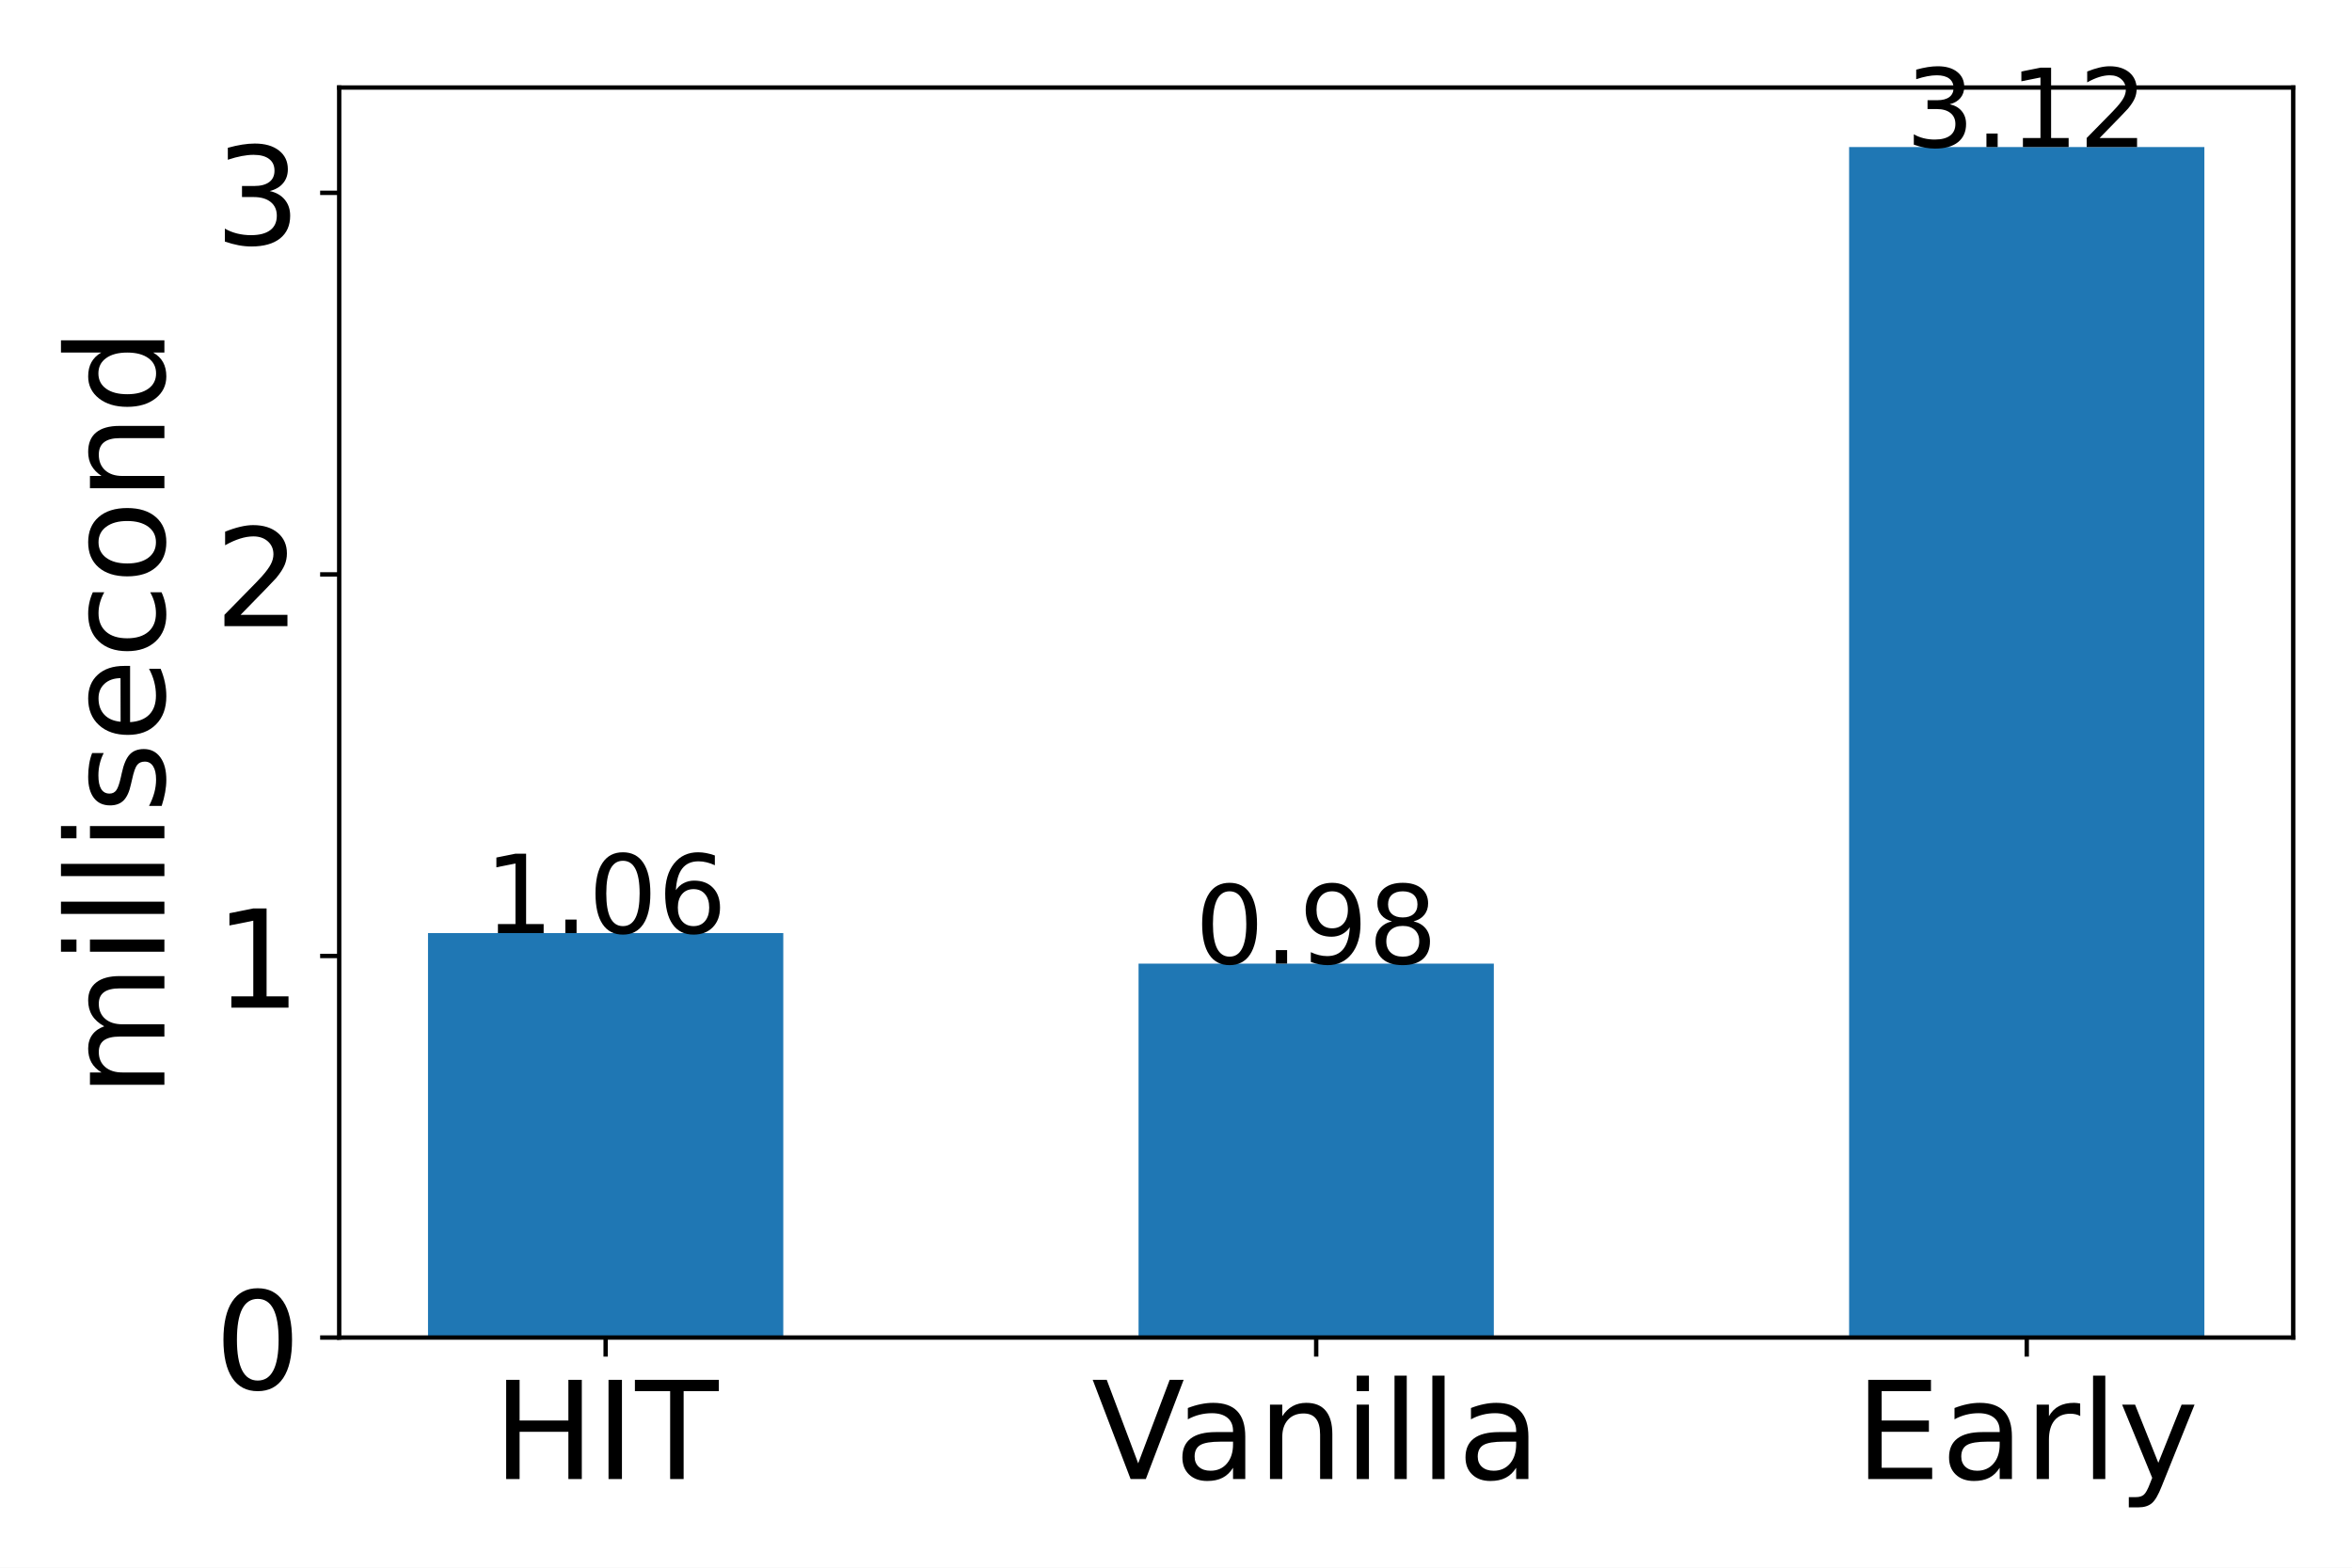
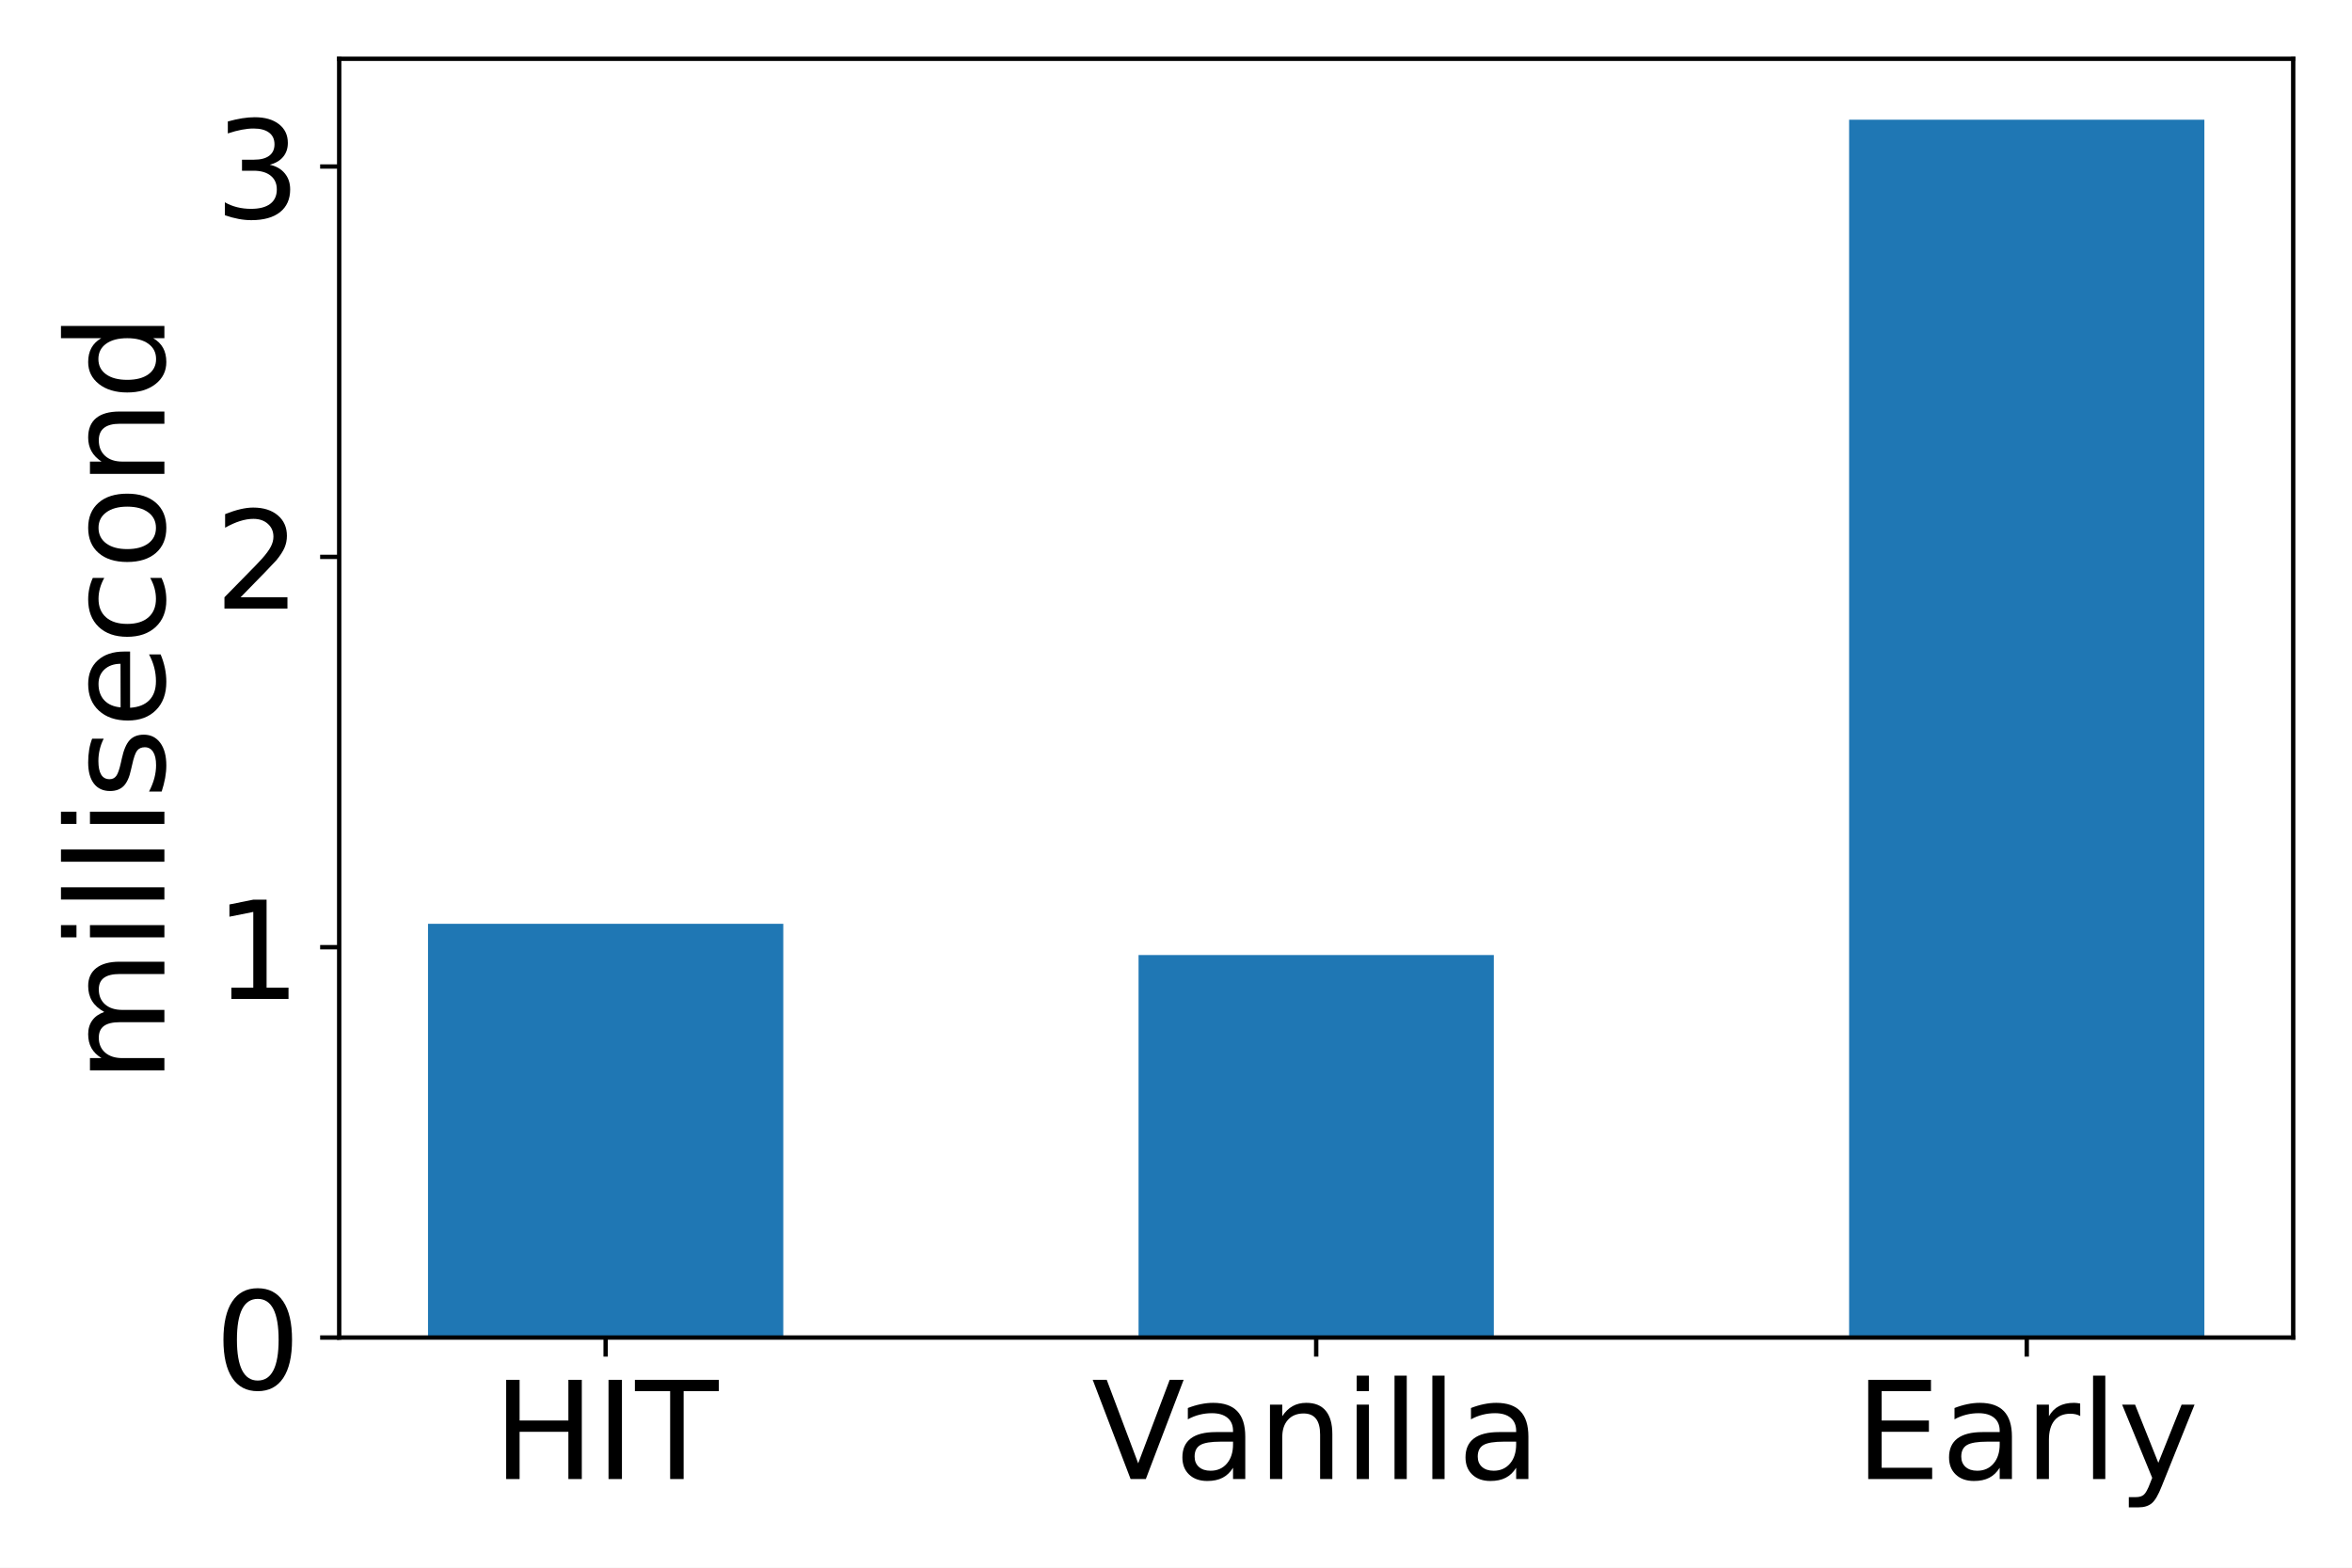
<svg xmlns="http://www.w3.org/2000/svg" xmlns:xlink="http://www.w3.org/1999/xlink" width="432pt" height="288pt" viewBox="0 0 432 288" version="1.1">
  <defs>
    <style type="text/css">*{stroke-linejoin: round; stroke-linecap: butt}</style>
  </defs>
  <g id="figure_1">
    <g id="patch_1">
      <path d="M 0 288  L 432 288  L 432 0  L 0 0  z " style="fill: #ffffff" />
    </g>
    <g id="axes_1">
      <g id="patch_2">
-         <path d="M 62.3 245.72  L 421.2 245.72  L 421.2 16.08  L 62.3 16.08  z " style="fill: #ffffff" />
+         <path d="M 62.3 245.72  L 421.2 245.72  L 421.2 10.8  L 62.3 10.8  z " style="fill: #ffffff" />
      </g>
      <g id="patch_3">
-         <path d="M 78.614 245.72  L 143.868 245.72  L 143.868 171.416  L 78.614 171.416  z " clip-path="url(#pc1dd4bcae0)" style="fill: #1f77b4" />
+         <path d="M 78.614 245.72  L 143.868 245.72  L 143.868 169.708  L 78.614 169.708  z " clip-path="url(#p532daea07f)" style="fill: #1f77b4" />
      </g>
      <g id="patch_4">
-         <path d="M 209.123 245.72  L 274.377 245.72  L 274.377 177.024  L 209.123 177.024  z " clip-path="url(#pc1dd4bcae0)" style="fill: #1f77b4" />
+         <path d="M 209.123 245.72  L 274.377 245.72  L 274.377 175.445  L 209.123 175.445  z " clip-path="url(#p532daea07f)" style="fill: #1f77b4" />
      </g>
      <g id="patch_5">
-         <path d="M 339.632 245.72  L 404.886 245.72  L 404.886 27.015  L 339.632 27.015  z " clip-path="url(#pc1dd4bcae0)" style="fill: #1f77b4" />
+         <path d="M 339.632 245.72  L 404.886 245.72  L 404.886 21.987  L 339.632 21.987  z " clip-path="url(#p532daea07f)" style="fill: #1f77b4" />
      </g>
      <g id="matplotlib.axis_1">
        <g id="xtick_1">
          <g id="line2d_1">
            <defs>
-               <path id="m8c72d43a18" d="M 0 0  L 0 3.5  " style="stroke: #000000; stroke-width: 0.8" />
+               <path id="mc63fec9cd2" d="M 0 0  L 0 3.5  " style="stroke: #000000; stroke-width: 0.8" />
            </defs>
            <g>
-               <use xlink:href="#m8c72d43a18" x="111.241" y="245.72" style="stroke: #000000; stroke-width: 0.8" />
+               <use xlink:href="#mc63fec9cd2" x="111.241" y="245.72" style="stroke: #000000; stroke-width: 0.8" />
            </g>
          </g>
          <g id="text_1">
            <g transform="translate(90.51825 271.7161)scale(0.25 -0.25)">
              <defs>
                <path id="DejaVuSans-48" d="M 628 4666  L 1259 4666  L 1259 2753  L 3553 2753  L 3553 4666  L 4184 4666  L 4184 0  L 3553 0  L 3553 2222  L 1259 2222  L 1259 0  L 628 0  L 628 4666  z " transform="scale(0.015625)" />
                <path id="DejaVuSans-49" d="M 628 4666  L 1259 4666  L 1259 0  L 628 0  L 628 4666  z " transform="scale(0.015625)" />
                <path id="DejaVuSans-54" d="M -19 4666  L 3928 4666  L 3928 4134  L 2272 4134  L 2272 0  L 1638 0  L 1638 4134  L -19 4134  L -19 4666  z " transform="scale(0.015625)" />
              </defs>
              <use xlink:href="#DejaVuSans-48" />
              <use xlink:href="#DejaVuSans-49" x="75.195" />
              <use xlink:href="#DejaVuSans-54" x="104.688" />
            </g>
          </g>
        </g>
        <g id="xtick_2">
          <g id="line2d_2">
            <g>
-               <use xlink:href="#m8c72d43a18" x="241.75" y="245.72" style="stroke: #000000; stroke-width: 0.8" />
+               <use xlink:href="#mc63fec9cd2" x="241.75" y="245.72" style="stroke: #000000; stroke-width: 0.8" />
            </g>
          </g>
          <g id="text_2">
            <g transform="translate(200.5078 271.7161)scale(0.25 -0.25)">
              <defs>
                <path id="DejaVuSans-56" d="M 1831 0  L 50 4666  L 709 4666  L 2188 738  L 3669 4666  L 4325 4666  L 2547 0  L 1831 0  z " transform="scale(0.015625)" />
                <path id="DejaVuSans-61" d="M 2194 1759  Q 1497 1759 1228 1600  Q 959 1441 959 1056  Q 959 750 1161 570  Q 1363 391 1709 391  Q 2188 391 2477 730  Q 2766 1069 2766 1631  L 2766 1759  L 2194 1759  z M 3341 1997  L 3341 0  L 2766 0  L 2766 531  Q 2569 213 2275 61  Q 1981 -91 1556 -91  Q 1019 -91 701 211  Q 384 513 384 1019  Q 384 1609 779 1909  Q 1175 2209 1959 2209  L 2766 2209  L 2766 2266  Q 2766 2663 2505 2880  Q 2244 3097 1772 3097  Q 1472 3097 1187 3025  Q 903 2953 641 2809  L 641 3341  Q 956 3463 1253 3523  Q 1550 3584 1831 3584  Q 2591 3584 2966 3190  Q 3341 2797 3341 1997  z " transform="scale(0.015625)" />
                <path id="DejaVuSans-6e" d="M 3513 2113  L 3513 0  L 2938 0  L 2938 2094  Q 2938 2591 2744 2837  Q 2550 3084 2163 3084  Q 1697 3084 1428 2787  Q 1159 2491 1159 1978  L 1159 0  L 581 0  L 581 3500  L 1159 3500  L 1159 2956  Q 1366 3272 1645 3428  Q 1925 3584 2291 3584  Q 2894 3584 3203 3211  Q 3513 2838 3513 2113  z " transform="scale(0.015625)" />
                <path id="DejaVuSans-69" d="M 603 3500  L 1178 3500  L 1178 0  L 603 0  L 603 3500  z M 603 4863  L 1178 4863  L 1178 4134  L 603 4134  L 603 4863  z " transform="scale(0.015625)" />
                <path id="DejaVuSans-6c" d="M 603 4863  L 1178 4863  L 1178 0  L 603 0  L 603 4863  z " transform="scale(0.015625)" />
              </defs>
              <use xlink:href="#DejaVuSans-56" />
              <use xlink:href="#DejaVuSans-61" x="60.658" />
              <use xlink:href="#DejaVuSans-6e" x="121.938" />
              <use xlink:href="#DejaVuSans-69" x="185.316" />
              <use xlink:href="#DejaVuSans-6c" x="213.1" />
              <use xlink:href="#DejaVuSans-6c" x="240.883" />
              <use xlink:href="#DejaVuSans-61" x="268.666" />
            </g>
          </g>
        </g>
        <g id="xtick_3">
          <g id="line2d_3">
            <g>
-               <use xlink:href="#m8c72d43a18" x="372.259" y="245.72" style="stroke: #000000; stroke-width: 0.8" />
+               <use xlink:href="#mc63fec9cd2" x="372.259" y="245.72" style="stroke: #000000; stroke-width: 0.8" />
            </g>
          </g>
          <g id="text_3">
            <g transform="translate(340.6907 271.7161)scale(0.25 -0.25)">
              <defs>
                <path id="DejaVuSans-45" d="M 628 4666  L 3578 4666  L 3578 4134  L 1259 4134  L 1259 2753  L 3481 2753  L 3481 2222  L 1259 2222  L 1259 531  L 3634 531  L 3634 0  L 628 0  L 628 4666  z " transform="scale(0.015625)" />
                <path id="DejaVuSans-72" d="M 2631 2963  Q 2534 3019 2420 3045  Q 2306 3072 2169 3072  Q 1681 3072 1420 2755  Q 1159 2438 1159 1844  L 1159 0  L 581 0  L 581 3500  L 1159 3500  L 1159 2956  Q 1341 3275 1631 3429  Q 1922 3584 2338 3584  Q 2397 3584 2469 3576  Q 2541 3569 2628 3553  L 2631 2963  z " transform="scale(0.015625)" />
                <path id="DejaVuSans-79" d="M 2059 -325  Q 1816 -950 1584 -1140  Q 1353 -1331 966 -1331  L 506 -1331  L 506 -850  L 844 -850  Q 1081 -850 1212 -737  Q 1344 -625 1503 -206  L 1606 56  L 191 3500  L 800 3500  L 1894 763  L 2988 3500  L 3597 3500  L 2059 -325  z " transform="scale(0.015625)" />
              </defs>
              <use xlink:href="#DejaVuSans-45" />
              <use xlink:href="#DejaVuSans-61" x="63.184" />
              <use xlink:href="#DejaVuSans-72" x="124.463" />
              <use xlink:href="#DejaVuSans-6c" x="165.576" />
              <use xlink:href="#DejaVuSans-79" x="193.359" />
            </g>
          </g>
        </g>
      </g>
      <g id="matplotlib.axis_2">
        <g id="ytick_1">
          <g id="line2d_4">
            <defs>
-               <path id="mb2d23161be" d="M 0 0  L -3.5 0  " style="stroke: #000000; stroke-width: 0.8" />
+               <path id="m9230e32c56" d="M 0 0  L -3.5 0  " style="stroke: #000000; stroke-width: 0.8" />
            </defs>
            <g>
-               <use xlink:href="#mb2d23161be" x="62.3" y="245.72" style="stroke: #000000; stroke-width: 0.8" />
+               <use xlink:href="#m9230e32c56" x="62.3" y="245.72" style="stroke: #000000; stroke-width: 0.8" />
            </g>
          </g>
          <g id="text_4">
            <g transform="translate(39.39375 255.218)scale(0.25 -0.25)">
              <defs>
                <path id="DejaVuSans-30" d="M 2034 4250  Q 1547 4250 1301 3770  Q 1056 3291 1056 2328  Q 1056 1369 1301 889  Q 1547 409 2034 409  Q 2525 409 2770 889  Q 3016 1369 3016 2328  Q 3016 3291 2770 3770  Q 2525 4250 2034 4250  z M 2034 4750  Q 2819 4750 3233 4129  Q 3647 3509 3647 2328  Q 3647 1150 3233 529  Q 2819 -91 2034 -91  Q 1250 -91 836 529  Q 422 1150 422 2328  Q 422 3509 836 4129  Q 1250 4750 2034 4750  z " transform="scale(0.015625)" />
              </defs>
              <use xlink:href="#DejaVuSans-30" />
            </g>
          </g>
        </g>
        <g id="ytick_2">
          <g id="line2d_5">
            <g>
-               <use xlink:href="#mb2d23161be" x="62.3" y="175.622" style="stroke: #000000; stroke-width: 0.8" />
+               <use xlink:href="#m9230e32c56" x="62.3" y="174.011" style="stroke: #000000; stroke-width: 0.8" />
            </g>
          </g>
          <g id="text_5">
-             <g transform="translate(39.39375 185.1204)scale(0.25 -0.25)">
+             <g transform="translate(39.39375 183.5086)scale(0.25 -0.25)">
              <defs>
                <path id="DejaVuSans-31" d="M 794 531  L 1825 531  L 1825 4091  L 703 3866  L 703 4441  L 1819 4666  L 2450 4666  L 2450 531  L 3481 531  L 3481 0  L 794 0  L 794 531  z " transform="scale(0.015625)" />
              </defs>
              <use xlink:href="#DejaVuSans-31" />
            </g>
          </g>
        </g>
        <g id="ytick_3">
          <g id="line2d_6">
            <g>
-               <use xlink:href="#mb2d23161be" x="62.3" y="105.525" style="stroke: #000000; stroke-width: 0.8" />
+               <use xlink:href="#m9230e32c56" x="62.3" y="102.301" style="stroke: #000000; stroke-width: 0.8" />
            </g>
          </g>
          <g id="text_6">
-             <g transform="translate(39.39375 115.0227)scale(0.25 -0.25)">
+             <g transform="translate(39.39375 111.7992)scale(0.25 -0.25)">
              <defs>
                <path id="DejaVuSans-32" d="M 1228 531  L 3431 531  L 3431 0  L 469 0  L 469 531  Q 828 903 1448 1529  Q 2069 2156 2228 2338  Q 2531 2678 2651 2914  Q 2772 3150 2772 3378  Q 2772 3750 2511 3984  Q 2250 4219 1831 4219  Q 1534 4219 1204 4116  Q 875 4013 500 3803  L 500 4441  Q 881 4594 1212 4672  Q 1544 4750 1819 4750  Q 2544 4750 2975 4387  Q 3406 4025 3406 3419  Q 3406 3131 3298 2873  Q 3191 2616 2906 2266  Q 2828 2175 2409 1742  Q 1991 1309 1228 531  z " transform="scale(0.015625)" />
              </defs>
              <use xlink:href="#DejaVuSans-32" />
            </g>
          </g>
        </g>
        <g id="ytick_4">
          <g id="line2d_7">
            <g>
-               <use xlink:href="#mb2d23161be" x="62.3" y="35.427" style="stroke: #000000; stroke-width: 0.8" />
+               <use xlink:href="#m9230e32c56" x="62.3" y="30.592" style="stroke: #000000; stroke-width: 0.8" />
            </g>
          </g>
          <g id="text_7">
-             <g transform="translate(39.39375 44.92501)scale(0.25 -0.25)">
+             <g transform="translate(39.39375 40.08984)scale(0.25 -0.25)">
              <defs>
                <path id="DejaVuSans-33" d="M 2597 2516  Q 3050 2419 3304 2112  Q 3559 1806 3559 1356  Q 3559 666 3084 287  Q 2609 -91 1734 -91  Q 1441 -91 1130 -33  Q 819 25 488 141  L 488 750  Q 750 597 1062 519  Q 1375 441 1716 441  Q 2309 441 2620 675  Q 2931 909 2931 1356  Q 2931 1769 2642 2001  Q 2353 2234 1838 2234  L 1294 2234  L 1294 2753  L 1863 2753  Q 2328 2753 2575 2939  Q 2822 3125 2822 3475  Q 2822 3834 2567 4026  Q 2313 4219 1838 4219  Q 1578 4219 1281 4162  Q 984 4106 628 3988  L 628 4550  Q 988 4650 1302 4700  Q 1616 4750 1894 4750  Q 2613 4750 3031 4423  Q 3450 4097 3450 3541  Q 3450 3153 3228 2886  Q 3006 2619 2597 2516  z " transform="scale(0.015625)" />
              </defs>
              <use xlink:href="#DejaVuSans-33" />
            </g>
          </g>
        </g>
        <g id="text_8">
-           <g transform="translate(30.19453 201.5484)rotate(-90)scale(0.25 -0.25)">
+           <g transform="translate(30.19453 198.9084)rotate(-90)scale(0.25 -0.25)">
            <defs>
              <path id="DejaVuSans-6d" d="M 3328 2828  Q 3544 3216 3844 3400  Q 4144 3584 4550 3584  Q 5097 3584 5394 3201  Q 5691 2819 5691 2113  L 5691 0  L 5113 0  L 5113 2094  Q 5113 2597 4934 2840  Q 4756 3084 4391 3084  Q 3944 3084 3684 2787  Q 3425 2491 3425 1978  L 3425 0  L 2847 0  L 2847 2094  Q 2847 2600 2669 2842  Q 2491 3084 2119 3084  Q 1678 3084 1418 2786  Q 1159 2488 1159 1978  L 1159 0  L 581 0  L 581 3500  L 1159 3500  L 1159 2956  Q 1356 3278 1631 3431  Q 1906 3584 2284 3584  Q 2666 3584 2933 3390  Q 3200 3197 3328 2828  z " transform="scale(0.015625)" />
              <path id="DejaVuSans-73" d="M 2834 3397  L 2834 2853  Q 2591 2978 2328 3040  Q 2066 3103 1784 3103  Q 1356 3103 1142 2972  Q 928 2841 928 2578  Q 928 2378 1081 2264  Q 1234 2150 1697 2047  L 1894 2003  Q 2506 1872 2764 1633  Q 3022 1394 3022 966  Q 3022 478 2636 193  Q 2250 -91 1575 -91  Q 1294 -91 989 -36  Q 684 19 347 128  L 347 722  Q 666 556 975 473  Q 1284 391 1588 391  Q 1994 391 2212 530  Q 2431 669 2431 922  Q 2431 1156 2273 1281  Q 2116 1406 1581 1522  L 1381 1569  Q 847 1681 609 1914  Q 372 2147 372 2553  Q 372 3047 722 3315  Q 1072 3584 1716 3584  Q 2034 3584 2315 3537  Q 2597 3491 2834 3397  z " transform="scale(0.015625)" />
              <path id="DejaVuSans-65" d="M 3597 1894  L 3597 1613  L 953 1613  Q 991 1019 1311 708  Q 1631 397 2203 397  Q 2534 397 2845 478  Q 3156 559 3463 722  L 3463 178  Q 3153 47 2828 -22  Q 2503 -91 2169 -91  Q 1331 -91 842 396  Q 353 884 353 1716  Q 353 2575 817 3079  Q 1281 3584 2069 3584  Q 2775 3584 3186 3129  Q 3597 2675 3597 1894  z M 3022 2063  Q 3016 2534 2758 2815  Q 2500 3097 2075 3097  Q 1594 3097 1305 2825  Q 1016 2553 972 2059  L 3022 2063  z " transform="scale(0.015625)" />
              <path id="DejaVuSans-63" d="M 3122 3366  L 3122 2828  Q 2878 2963 2633 3030  Q 2388 3097 2138 3097  Q 1578 3097 1268 2742  Q 959 2388 959 1747  Q 959 1106 1268 751  Q 1578 397 2138 397  Q 2388 397 2633 464  Q 2878 531 3122 666  L 3122 134  Q 2881 22 2623 -34  Q 2366 -91 2075 -91  Q 1284 -91 818 406  Q 353 903 353 1747  Q 353 2603 823 3093  Q 1294 3584 2113 3584  Q 2378 3584 2631 3529  Q 2884 3475 3122 3366  z " transform="scale(0.015625)" />
              <path id="DejaVuSans-6f" d="M 1959 3097  Q 1497 3097 1228 2736  Q 959 2375 959 1747  Q 959 1119 1226 758  Q 1494 397 1959 397  Q 2419 397 2687 759  Q 2956 1122 2956 1747  Q 2956 2369 2687 2733  Q 2419 3097 1959 3097  z M 1959 3584  Q 2709 3584 3137 3096  Q 3566 2609 3566 1747  Q 3566 888 3137 398  Q 2709 -91 1959 -91  Q 1206 -91 779 398  Q 353 888 353 1747  Q 353 2609 779 3096  Q 1206 3584 1959 3584  z " transform="scale(0.015625)" />
              <path id="DejaVuSans-64" d="M 2906 2969  L 2906 4863  L 3481 4863  L 3481 0  L 2906 0  L 2906 525  Q 2725 213 2448 61  Q 2172 -91 1784 -91  Q 1150 -91 751 415  Q 353 922 353 1747  Q 353 2572 751 3078  Q 1150 3584 1784 3584  Q 2172 3584 2448 3432  Q 2725 3281 2906 2969  z M 947 1747  Q 947 1113 1208 752  Q 1469 391 1925 391  Q 2381 391 2643 752  Q 2906 1113 2906 1747  Q 2906 2381 2643 2742  Q 2381 3103 1925 3103  Q 1469 3103 1208 2742  Q 947 2381 947 1747  z " transform="scale(0.015625)" />
            </defs>
            <use xlink:href="#DejaVuSans-6d" />
            <use xlink:href="#DejaVuSans-69" x="97.412" />
            <use xlink:href="#DejaVuSans-6c" x="125.195" />
            <use xlink:href="#DejaVuSans-6c" x="152.979" />
            <use xlink:href="#DejaVuSans-69" x="180.762" />
            <use xlink:href="#DejaVuSans-73" x="208.545" />
            <use xlink:href="#DejaVuSans-65" x="260.645" />
            <use xlink:href="#DejaVuSans-63" x="322.168" />
            <use xlink:href="#DejaVuSans-6f" x="377.148" />
            <use xlink:href="#DejaVuSans-6e" x="438.33" />
            <use xlink:href="#DejaVuSans-64" x="501.709" />
          </g>
        </g>
      </g>
      <g id="patch_6">
-         <path d="M 62.3 245.72  L 62.3 16.08  " style="fill: none; stroke: #000000; stroke-width: 0.8; stroke-linejoin: miter; stroke-linecap: square" />
+         <path d="M 62.3 245.72  L 62.3 10.8  " style="fill: none; stroke: #000000; stroke-width: 0.8; stroke-linejoin: miter; stroke-linecap: square" />
      </g>
      <g id="patch_7">
-         <path d="M 421.2 245.72  L 421.2 16.08  " style="fill: none; stroke: #000000; stroke-width: 0.8; stroke-linejoin: miter; stroke-linecap: square" />
+         <path d="M 421.2 245.72  L 421.2 10.8  " style="fill: none; stroke: #000000; stroke-width: 0.8; stroke-linejoin: miter; stroke-linecap: square" />
      </g>
      <g id="patch_8">
        <path d="M 62.3 245.72  L 421.2 245.72  " style="fill: none; stroke: #000000; stroke-width: 0.8; stroke-linejoin: miter; stroke-linecap: square" />
      </g>
      <g id="patch_9">
-         <path d="M 62.3 16.08  L 421.2 16.08  " style="fill: none; stroke: #000000; stroke-width: 0.8; stroke-linejoin: miter; stroke-linecap: square" />
-       </g>
-       <g id="text_9">
-         <g transform="translate(88.97528 171.4165)scale(0.2 -0.2)">
-           <defs>
-             <path id="DejaVuSans-2e" d="M 684 794  L 1344 794  L 1344 0  L 684 0  L 684 794  z " transform="scale(0.015625)" />
-             <path id="DejaVuSans-36" d="M 2113 2584  Q 1688 2584 1439 2293  Q 1191 2003 1191 1497  Q 1191 994 1439 701  Q 1688 409 2113 409  Q 2538 409 2786 701  Q 3034 994 3034 1497  Q 3034 2003 2786 2293  Q 2538 2584 2113 2584  z M 3366 4563  L 3366 3988  Q 3128 4100 2886 4159  Q 2644 4219 2406 4219  Q 1781 4219 1451 3797  Q 1122 3375 1075 2522  Q 1259 2794 1537 2939  Q 1816 3084 2150 3084  Q 2853 3084 3261 2657  Q 3669 2231 3669 1497  Q 3669 778 3244 343  Q 2819 -91 2113 -91  Q 1303 -91 875 529  Q 447 1150 447 2328  Q 447 3434 972 4092  Q 1497 4750 2381 4750  Q 2619 4750 2861 4703  Q 3103 4656 3366 4563  z " transform="scale(0.015625)" />
-           </defs>
-           <use xlink:href="#DejaVuSans-31" />
-           <use xlink:href="#DejaVuSans-2e" x="63.623" />
-           <use xlink:href="#DejaVuSans-30" x="95.41" />
-           <use xlink:href="#DejaVuSans-36" x="159.033" />
-         </g>
-       </g>
-       <g id="text_10">
-         <g transform="translate(219.4844 177.0243)scale(0.2 -0.2)">
-           <defs>
-             <path id="DejaVuSans-39" d="M 703 97  L 703 672  Q 941 559 1184 500  Q 1428 441 1663 441  Q 2288 441 2617 861  Q 2947 1281 2994 2138  Q 2813 1869 2534 1725  Q 2256 1581 1919 1581  Q 1219 1581 811 2004  Q 403 2428 403 3163  Q 403 3881 828 4315  Q 1253 4750 1959 4750  Q 2769 4750 3195 4129  Q 3622 3509 3622 2328  Q 3622 1225 3098 567  Q 2575 -91 1691 -91  Q 1453 -91 1209 -44  Q 966 3 703 97  z M 1959 2075  Q 2384 2075 2632 2365  Q 2881 2656 2881 3163  Q 2881 3666 2632 3958  Q 2384 4250 1959 4250  Q 1534 4250 1286 3958  Q 1038 3666 1038 3163  Q 1038 2656 1286 2365  Q 1534 2075 1959 2075  z " transform="scale(0.015625)" />
-             <path id="DejaVuSans-38" d="M 2034 2216  Q 1584 2216 1326 1975  Q 1069 1734 1069 1313  Q 1069 891 1326 650  Q 1584 409 2034 409  Q 2484 409 2743 651  Q 3003 894 3003 1313  Q 3003 1734 2745 1975  Q 2488 2216 2034 2216  z M 1403 2484  Q 997 2584 770 2862  Q 544 3141 544 3541  Q 544 4100 942 4425  Q 1341 4750 2034 4750  Q 2731 4750 3128 4425  Q 3525 4100 3525 3541  Q 3525 3141 3298 2862  Q 3072 2584 2669 2484  Q 3125 2378 3379 2068  Q 3634 1759 3634 1313  Q 3634 634 3220 271  Q 2806 -91 2034 -91  Q 1263 -91 848 271  Q 434 634 434 1313  Q 434 1759 690 2068  Q 947 2378 1403 2484  z M 1172 3481  Q 1172 3119 1398 2916  Q 1625 2713 2034 2713  Q 2441 2713 2670 2916  Q 2900 3119 2900 3481  Q 2900 3844 2670 4047  Q 2441 4250 2034 4250  Q 1625 4250 1398 4047  Q 1172 3844 1172 3481  z " transform="scale(0.015625)" />
-           </defs>
-           <use xlink:href="#DejaVuSans-30" />
-           <use xlink:href="#DejaVuSans-2e" x="63.623" />
-           <use xlink:href="#DejaVuSans-39" x="95.41" />
-           <use xlink:href="#DejaVuSans-38" x="159.033" />
-         </g>
-       </g>
-       <g id="text_11">
-         <g transform="translate(349.9935 27.01524)scale(0.2 -0.2)">
-           <use xlink:href="#DejaVuSans-33" />
-           <use xlink:href="#DejaVuSans-2e" x="63.623" />
-           <use xlink:href="#DejaVuSans-31" x="95.41" />
-           <use xlink:href="#DejaVuSans-32" x="159.033" />
-         </g>
+         <path d="M 62.3 10.8  L 421.2 10.8  " style="fill: none; stroke: #000000; stroke-width: 0.8; stroke-linejoin: miter; stroke-linecap: square" />
      </g>
    </g>
  </g>
  <defs>
-     <clipPath id="pc1dd4bcae0">
-       <rect x="62.3" y="16.08" width="358.9" height="229.64" />
+     <clipPath id="p532daea07f">
+       <rect x="62.3" y="10.8" width="358.9" height="234.92" />
    </clipPath>
  </defs>
</svg>
